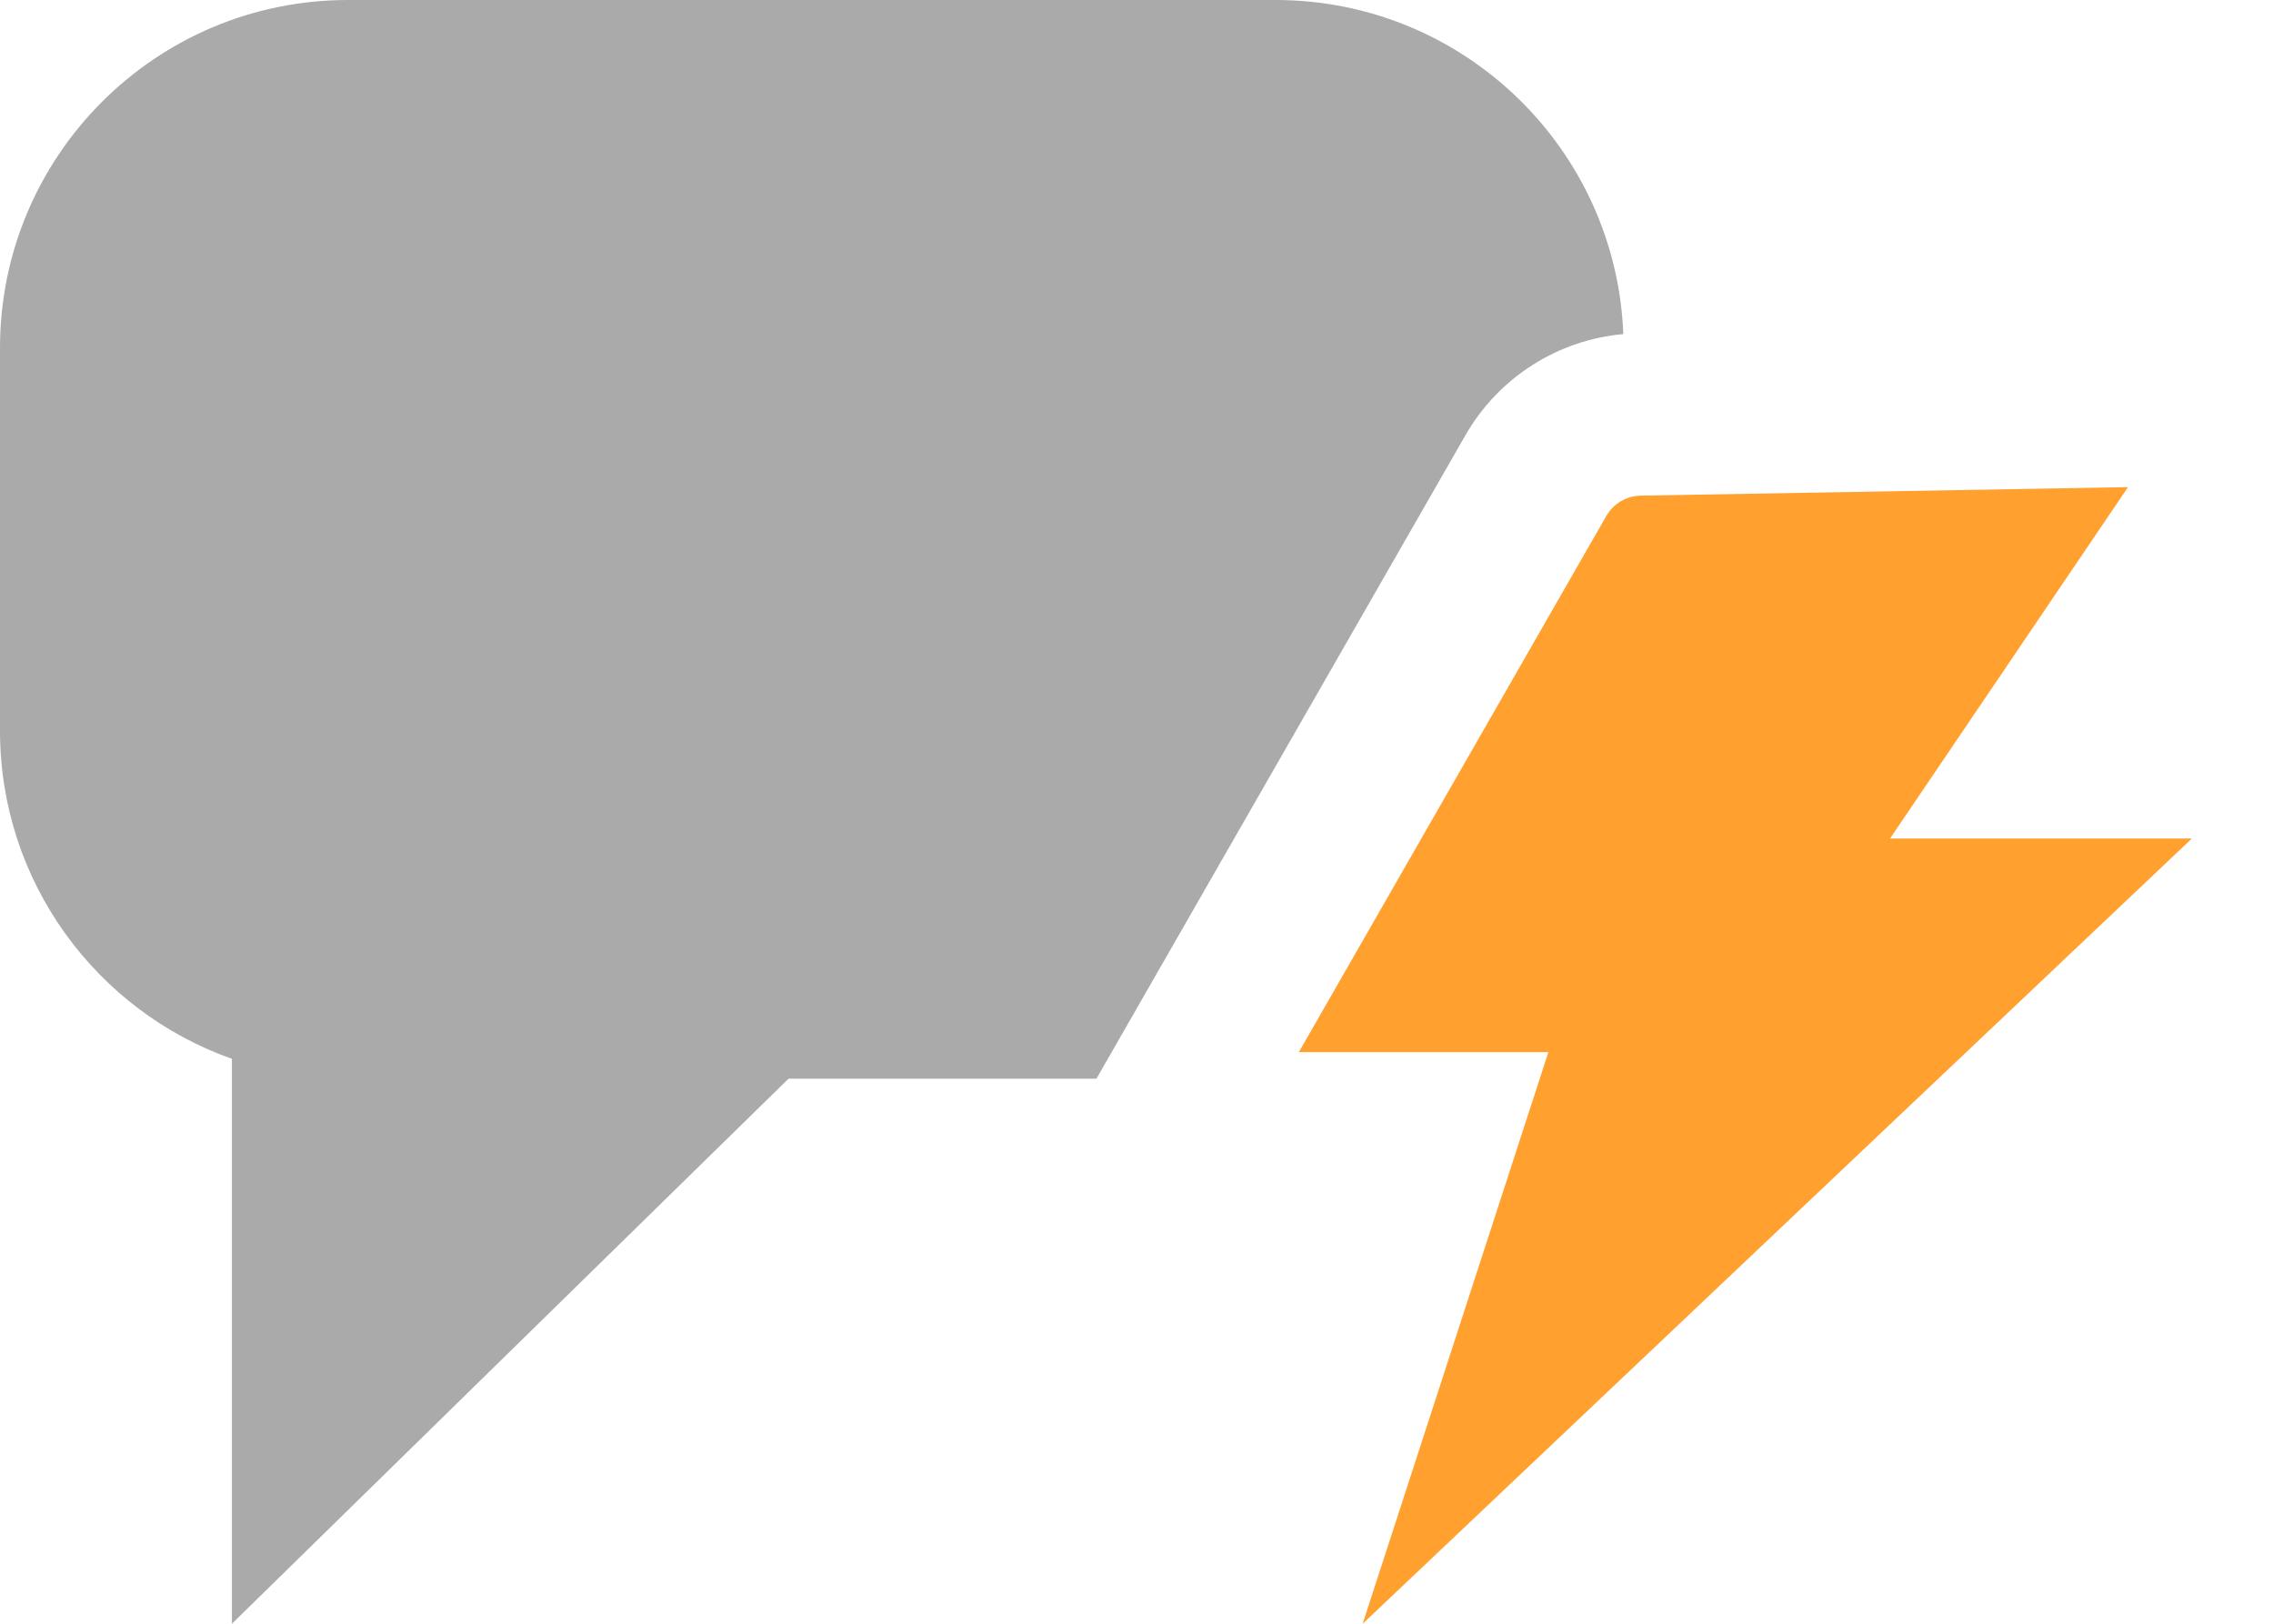
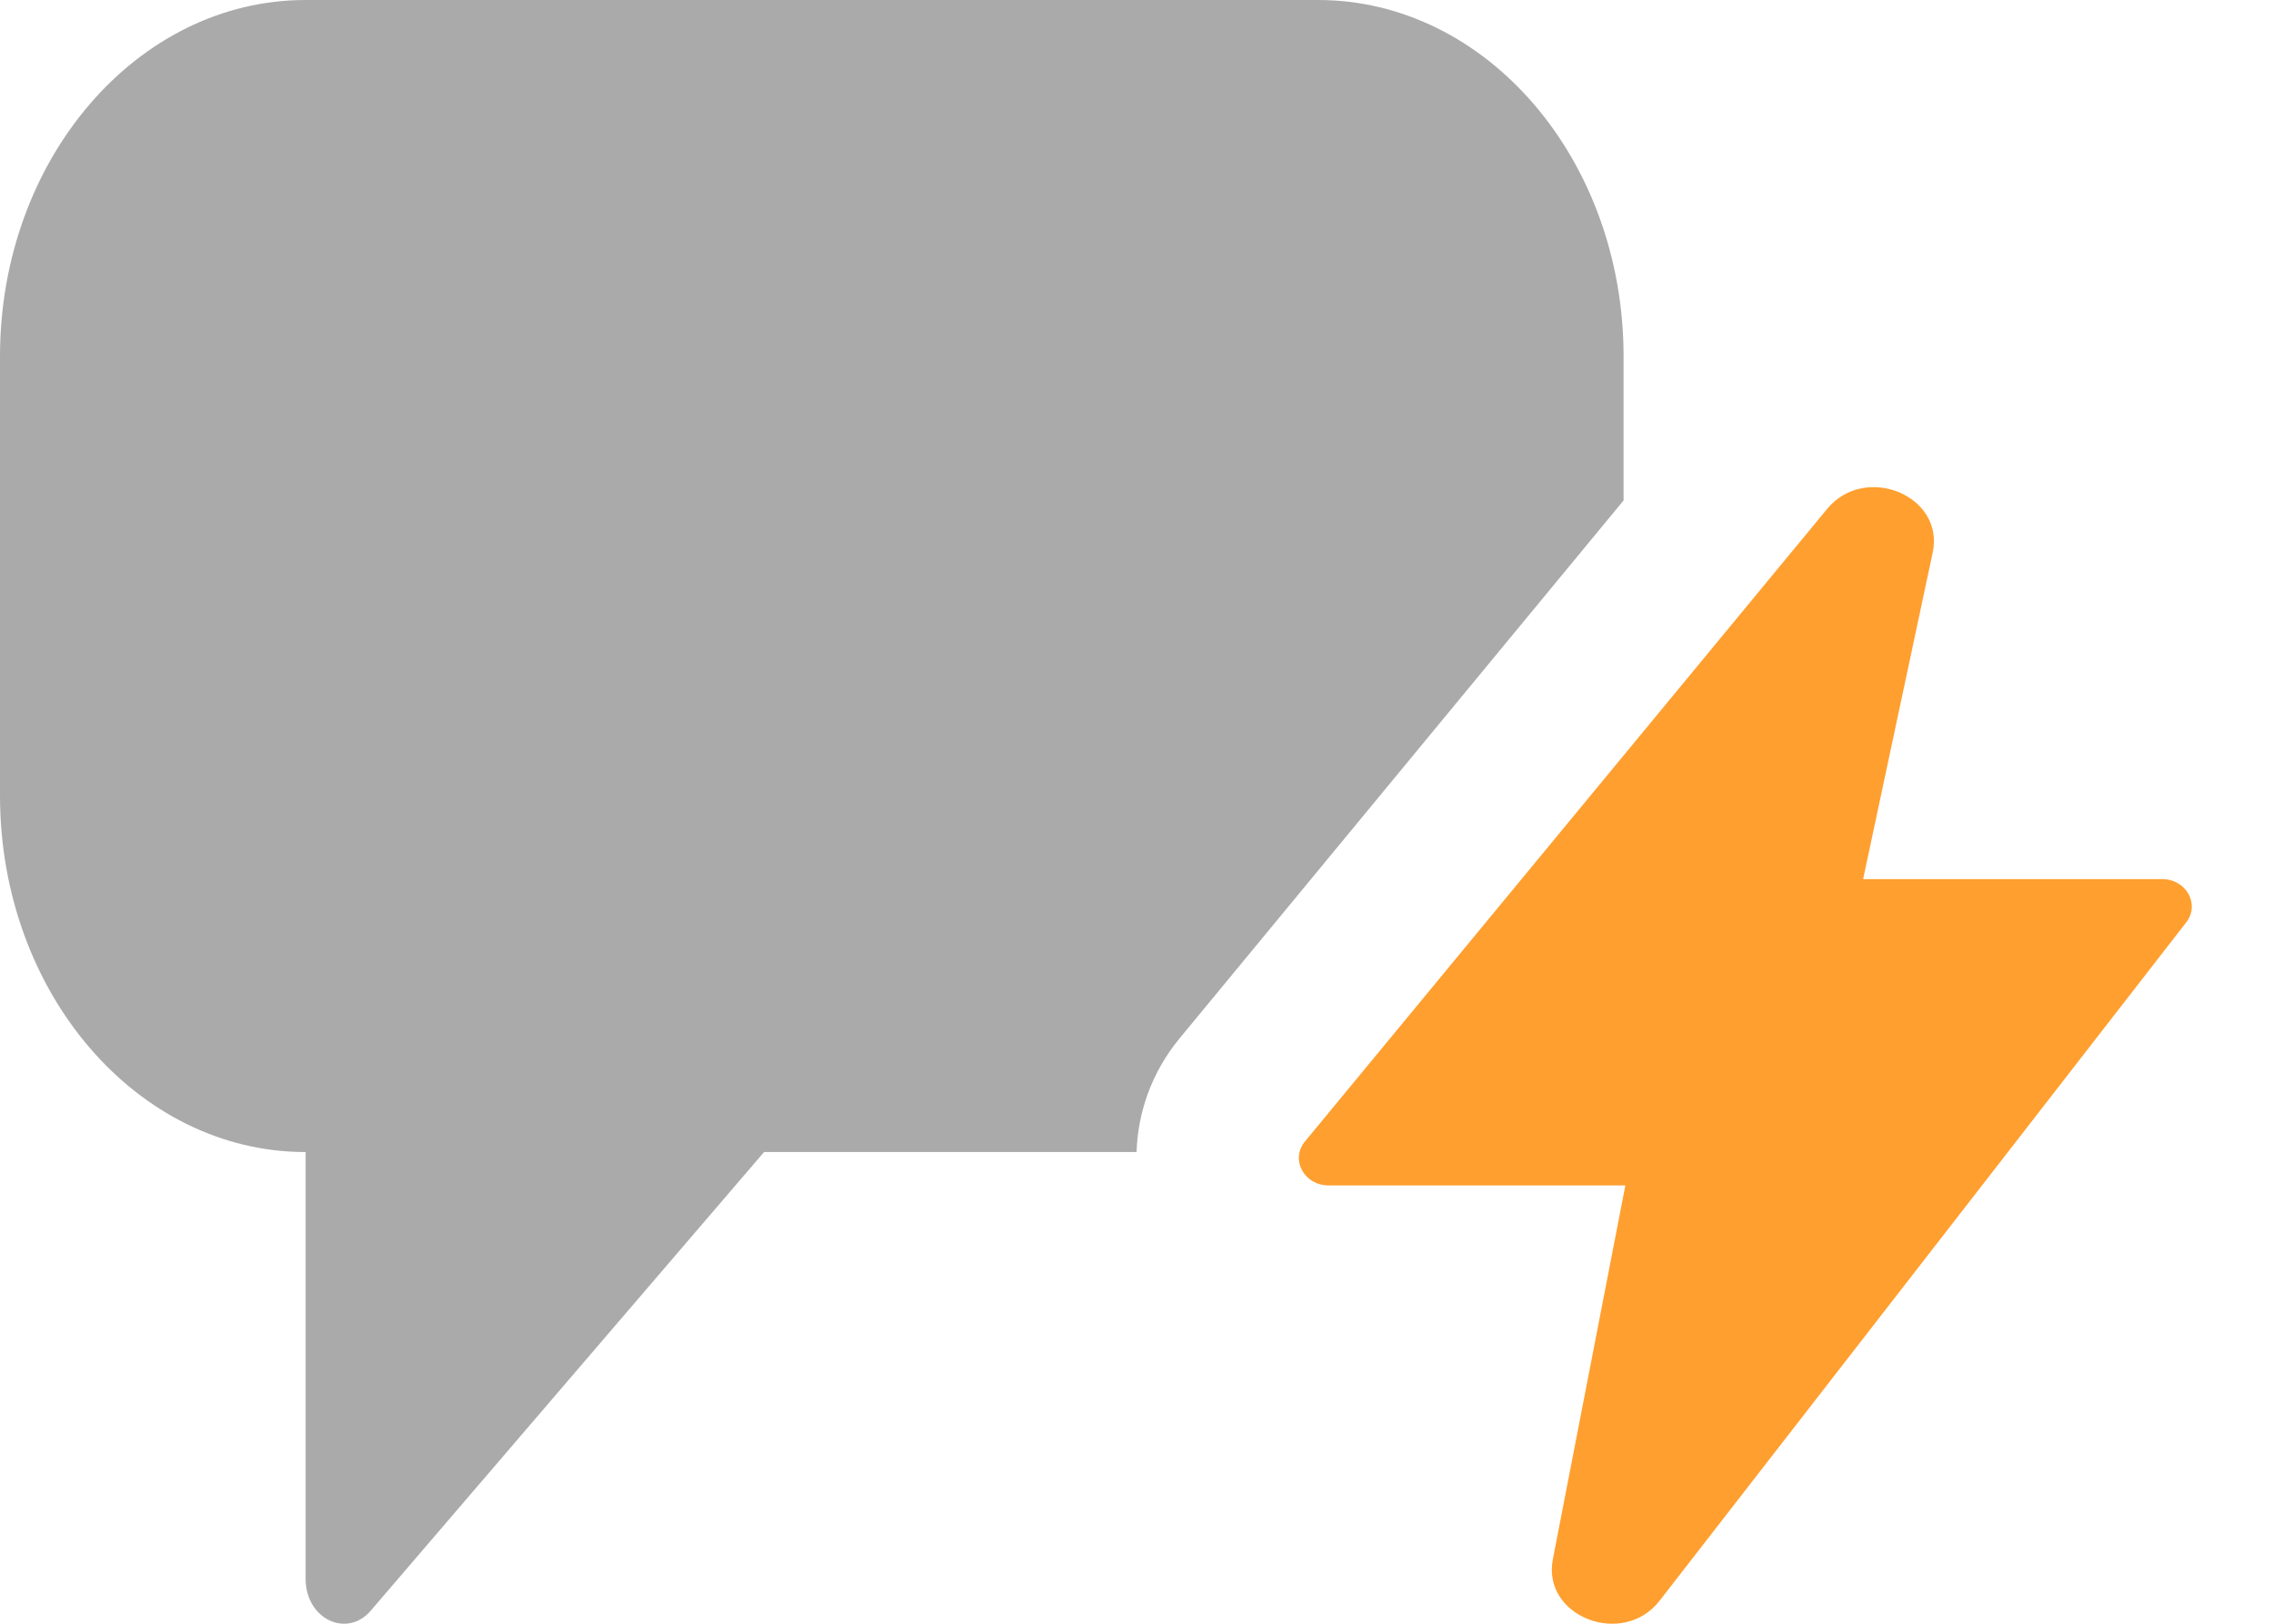
<svg xmlns="http://www.w3.org/2000/svg" width="28" height="20" viewBox="0 0 28 20" fill="none">
-   <path d="M9.714 13.286L2.857 20V13.042C1.193 12.454 0 10.866 0 9V4.286C0 1.919 1.919 0 4.286 0H15.714C18.024 0 19.907 1.827 19.997 4.115C19.188 4.187 18.46 4.65 18.052 5.361L13.507 13.286H9.714Z" fill="#AAAAAA" />
-   <path fill-rule="evenodd" clip-rule="evenodd" d="M26.214 6L20.212 6.105C20.036 6.108 19.875 6.203 19.787 6.356L16 12.959H19.074L16.786 20L27 10.329H23.282L26.214 6Z" fill="#FFA02F" />
+   <path fill-rule="evenodd" clip-rule="evenodd" d="M26.931 11.361C27.104 11.138 26.931 10.828 26.633 10.828H22.951L23.808 6.806C23.958 6.106 22.976 5.701 22.507 6.269L16.075 14.06C15.892 14.282 16.064 14.601 16.367 14.601H20.022L19.129 19.205C18.991 19.912 19.992 20.3 20.445 19.715L26.931 11.361Z" fill="#FF9F2F" />
+   <path d="M3.765 19.45C3.765 19.939 4.272 20.184 4.568 19.838L9.412 14.19H14.001C14.016 13.704 14.184 13.21 14.533 12.787L20 6.164V4.39C20 1.966 18.314 0 16.235 0H3.765C1.686 0 0 1.966 0 4.39V9.799C0 12.224 1.686 14.19 3.765 14.19L3.765 19.45Z" fill="#AAAAAA" />
</svg>
